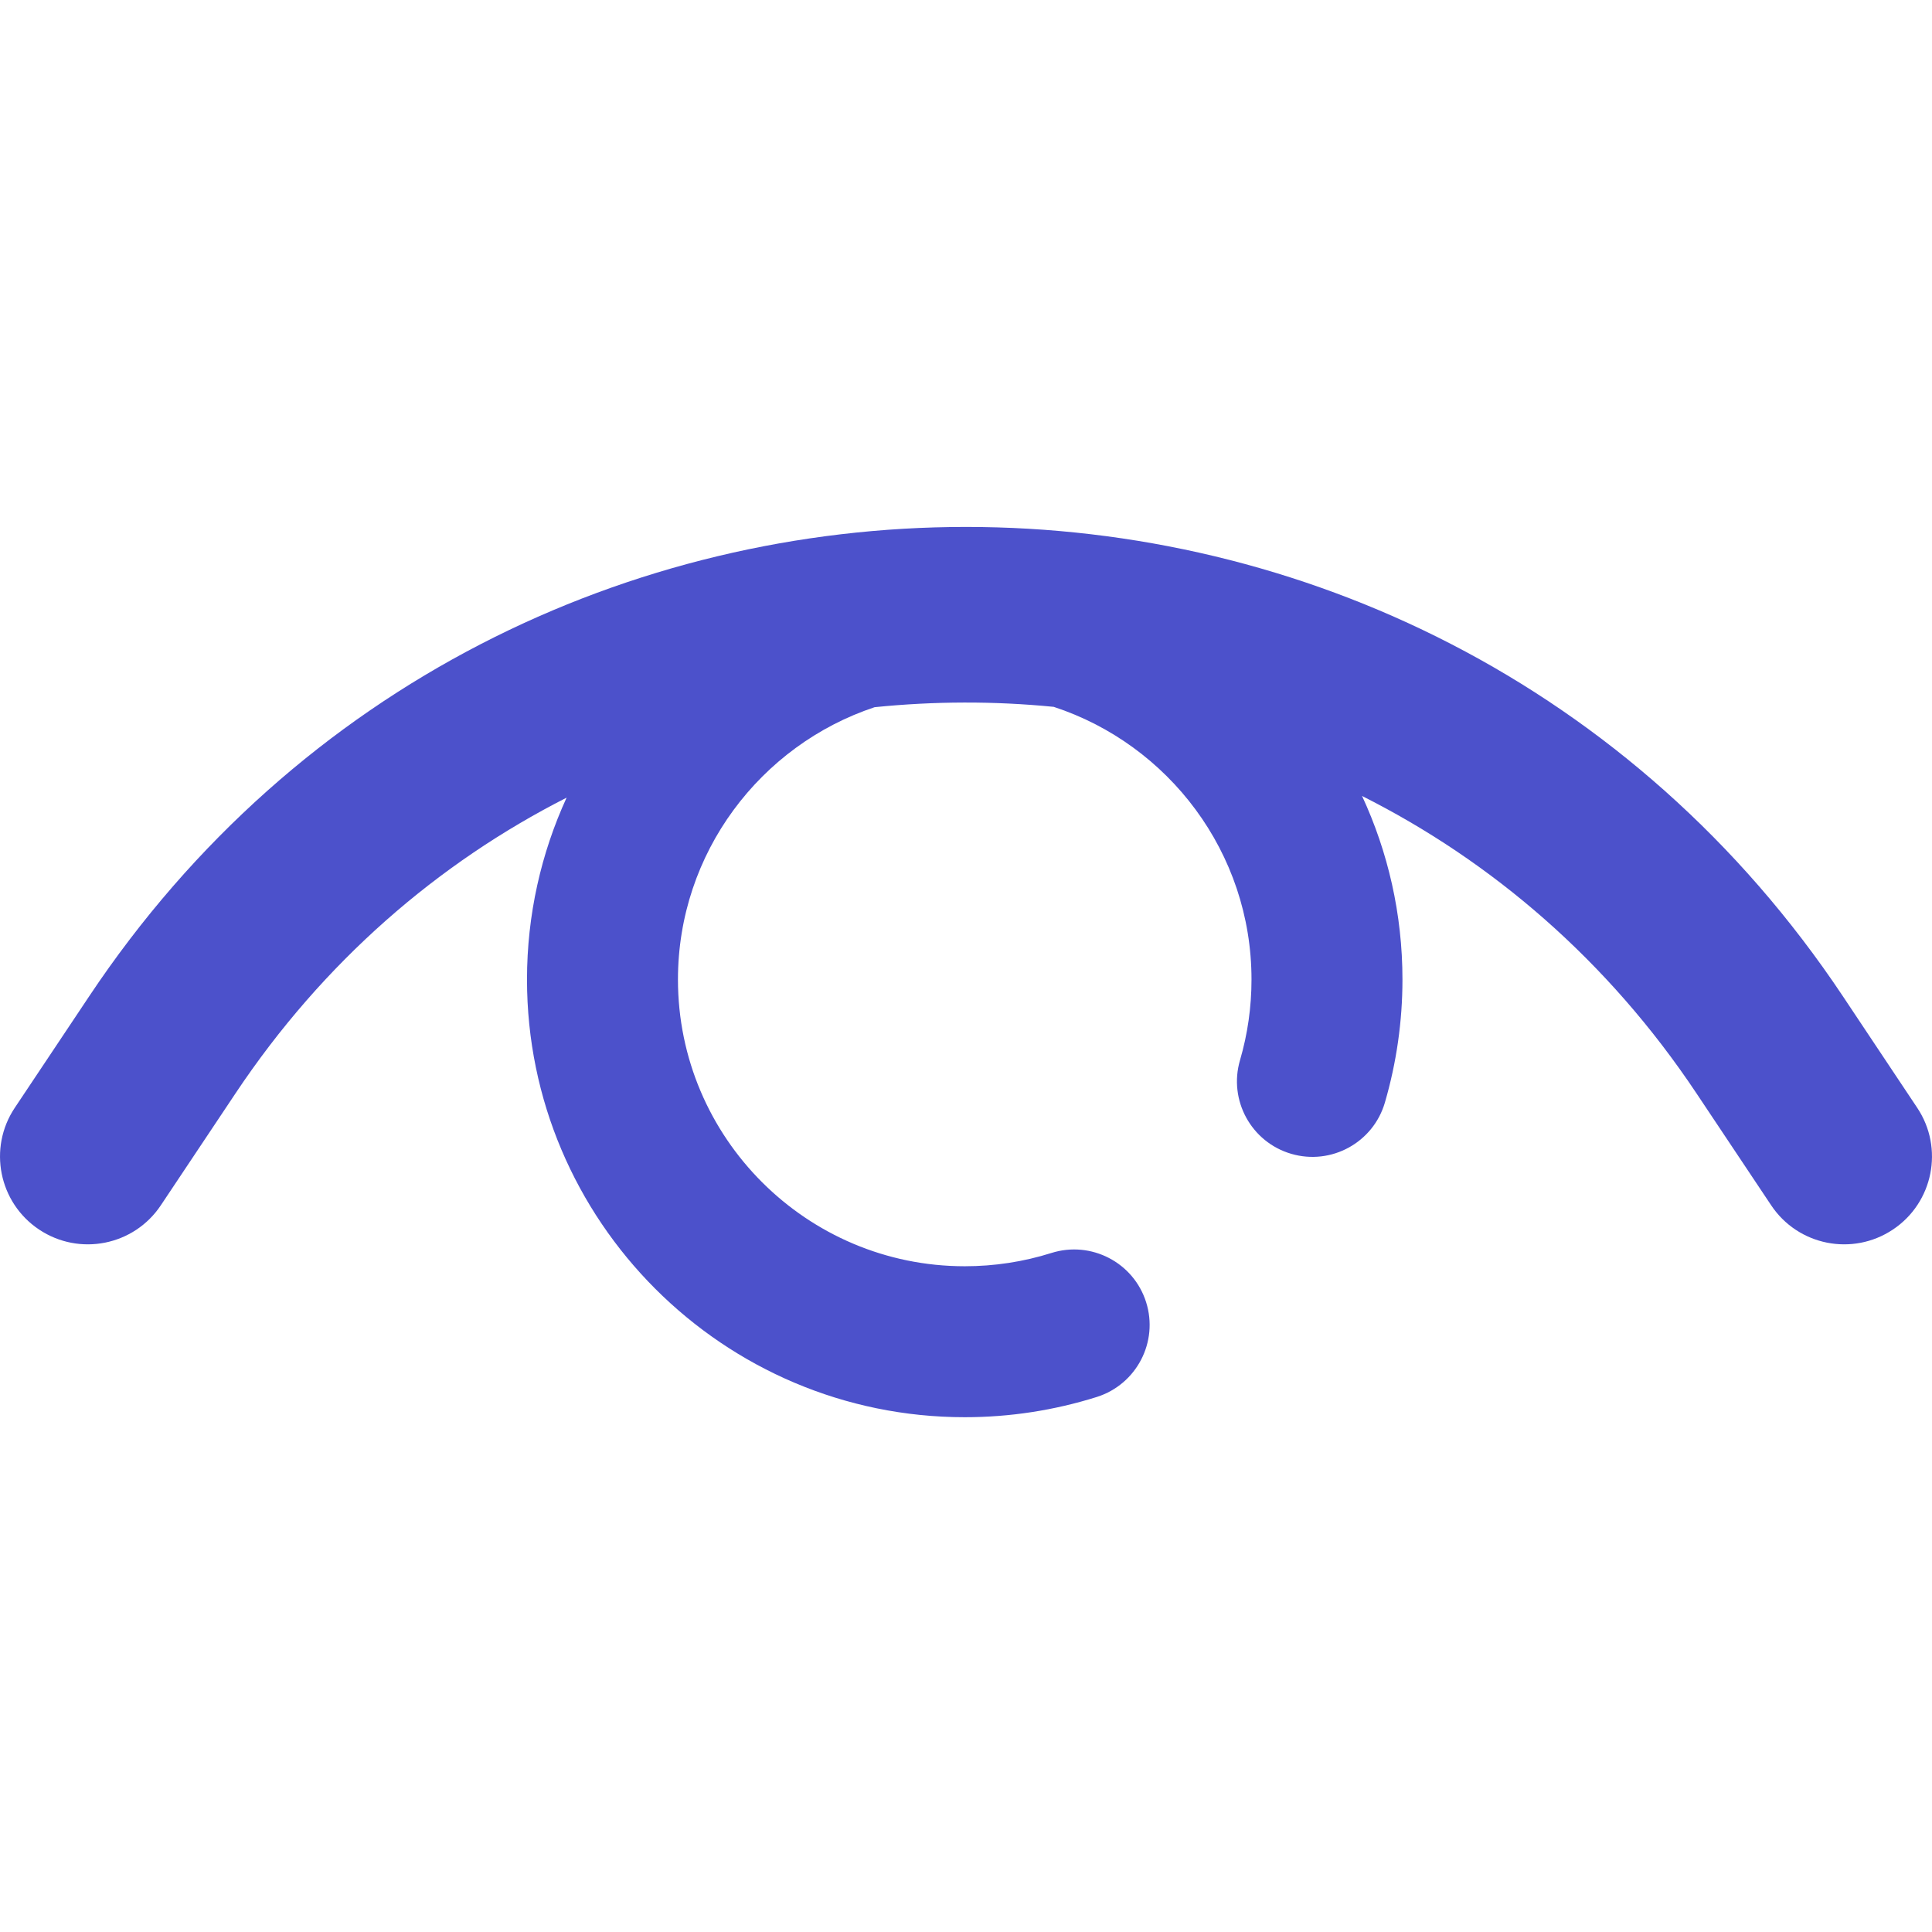
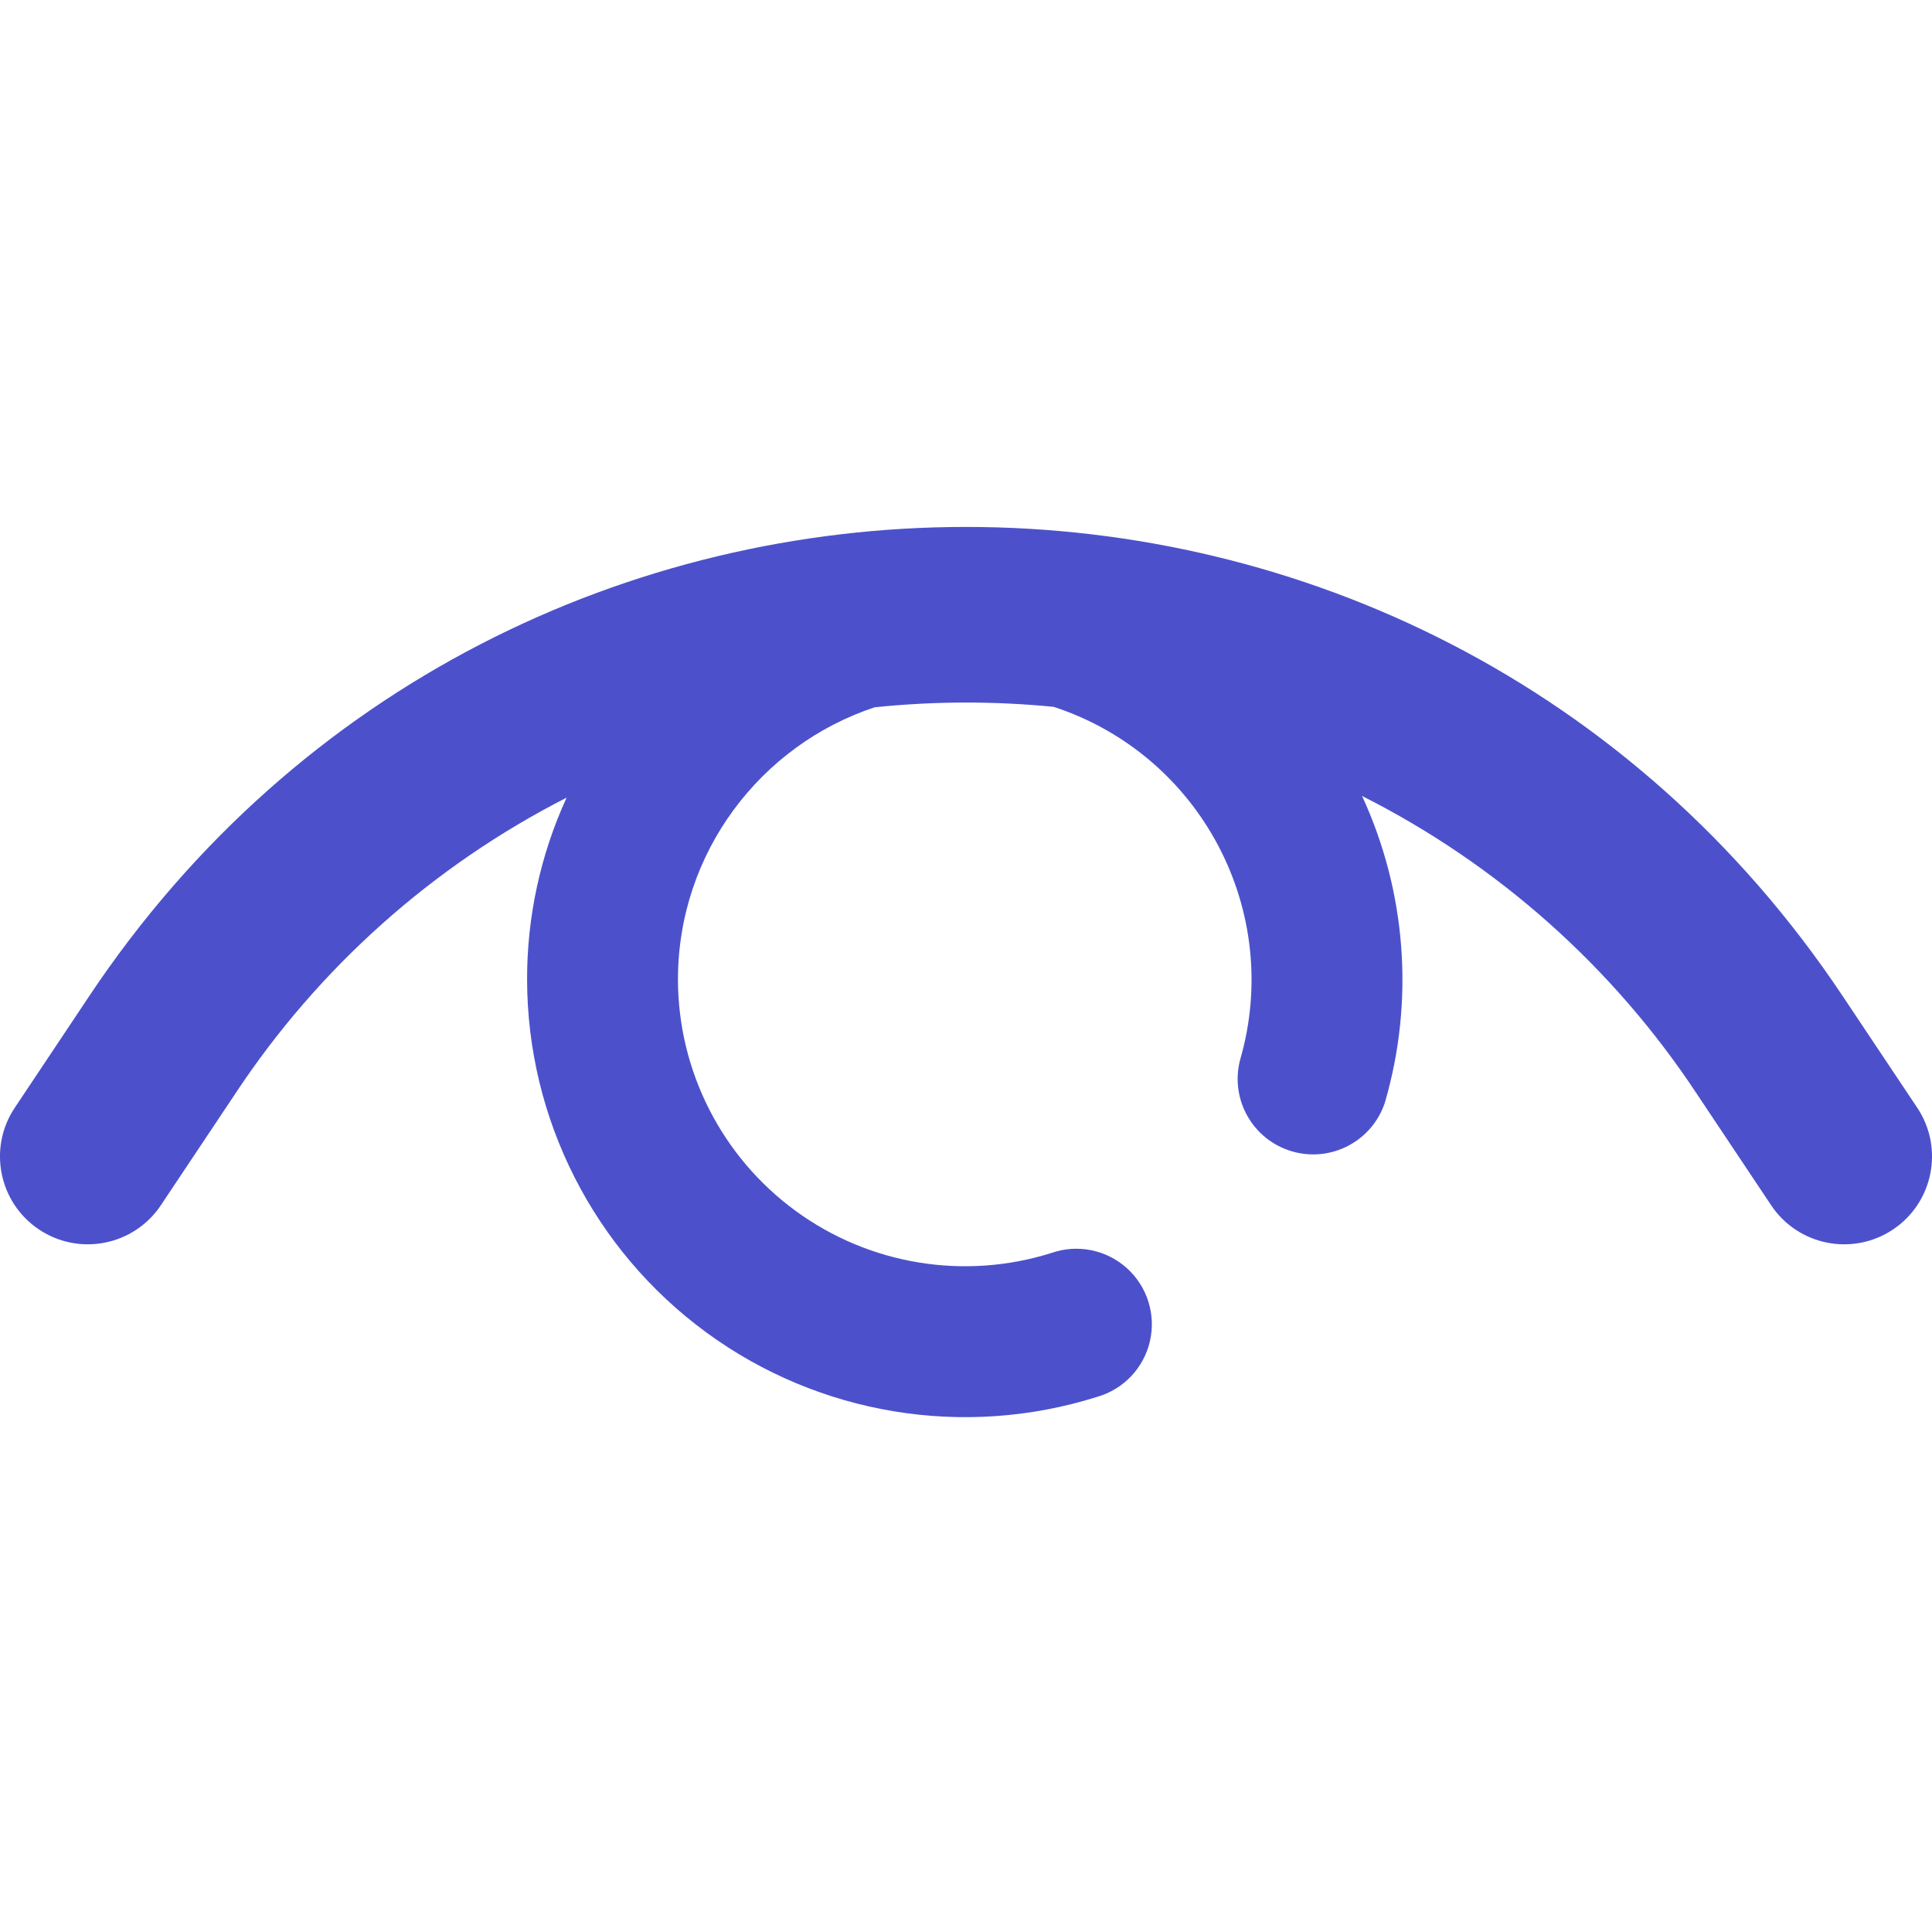
- <svg xmlns="http://www.w3.org/2000/svg" width="22" height="22" viewBox="0 0 22 22" fill="none">
-   <path fill-rule="evenodd" clip-rule="evenodd" d="M15.51 9.064C16.985 9.806 18.309 10.935 19.32 12.453L20.168 13.724C20.474 14.184 21.095 14.308 21.555 14.001C22.014 13.695 22.138 13.074 21.832 12.615L20.985 11.344C16.235 4.219 5.765 4.219 1.016 11.344L0.168 12.615C-0.138 13.074 -0.014 13.695 0.445 14.001C0.905 14.308 1.526 14.184 1.832 13.724L2.68 12.453C3.683 10.948 4.992 9.825 6.452 9.083C6.163 9.714 6.001 10.415 6.001 11.154C6.001 13.902 8.237 16.138 10.986 16.138C11.499 16.138 12.005 16.06 12.491 15.907C12.943 15.763 13.194 15.28 13.051 14.828C12.908 14.376 12.425 14.125 11.972 14.268C11.655 14.368 11.323 14.419 10.986 14.419C9.185 14.419 7.72 12.955 7.72 11.154C7.72 9.712 8.66 8.485 9.959 8.053C10.637 7.984 11.321 7.982 11.999 8.049C13.305 8.477 14.251 9.707 14.251 11.154C14.251 11.467 14.207 11.776 14.12 12.073C13.987 12.528 14.248 13.006 14.704 13.139C15.159 13.272 15.637 13.011 15.77 12.555C15.902 12.102 15.97 11.63 15.97 11.154C15.97 10.408 15.805 9.7 15.51 9.064Z" fill="#4C51CB" />
+ <svg xmlns="http://www.w3.org/2000/svg" width="22" height="22" fill="none">
+   <path fill-rule="evenodd" clip-rule="evenodd" d="M15.51 9.064a9.923 9.923 0 013.81 3.389l.848 1.271a1 1 0 101.664-1.11l-.848-1.27c-4.75-7.125-15.219-7.125-19.969 0l-.847 1.27a1 1 0 101.664 1.11l.848-1.271a9.925 9.925 0 013.772-3.37 4.955 4.955 0 00-.45 2.07 4.99 4.99 0 006.489 4.754.86.86 0 10-.519-1.639 3.27 3.27 0 01-4.252-3.114c0-1.442.94-2.67 2.24-3.1.677-.07 1.36-.072 2.039-.005a3.271 3.271 0 012.121 4.024.86.86 0 001.65.482 4.992 4.992 0 00-.26-3.491z" fill="#4C51CB" />
</svg>
